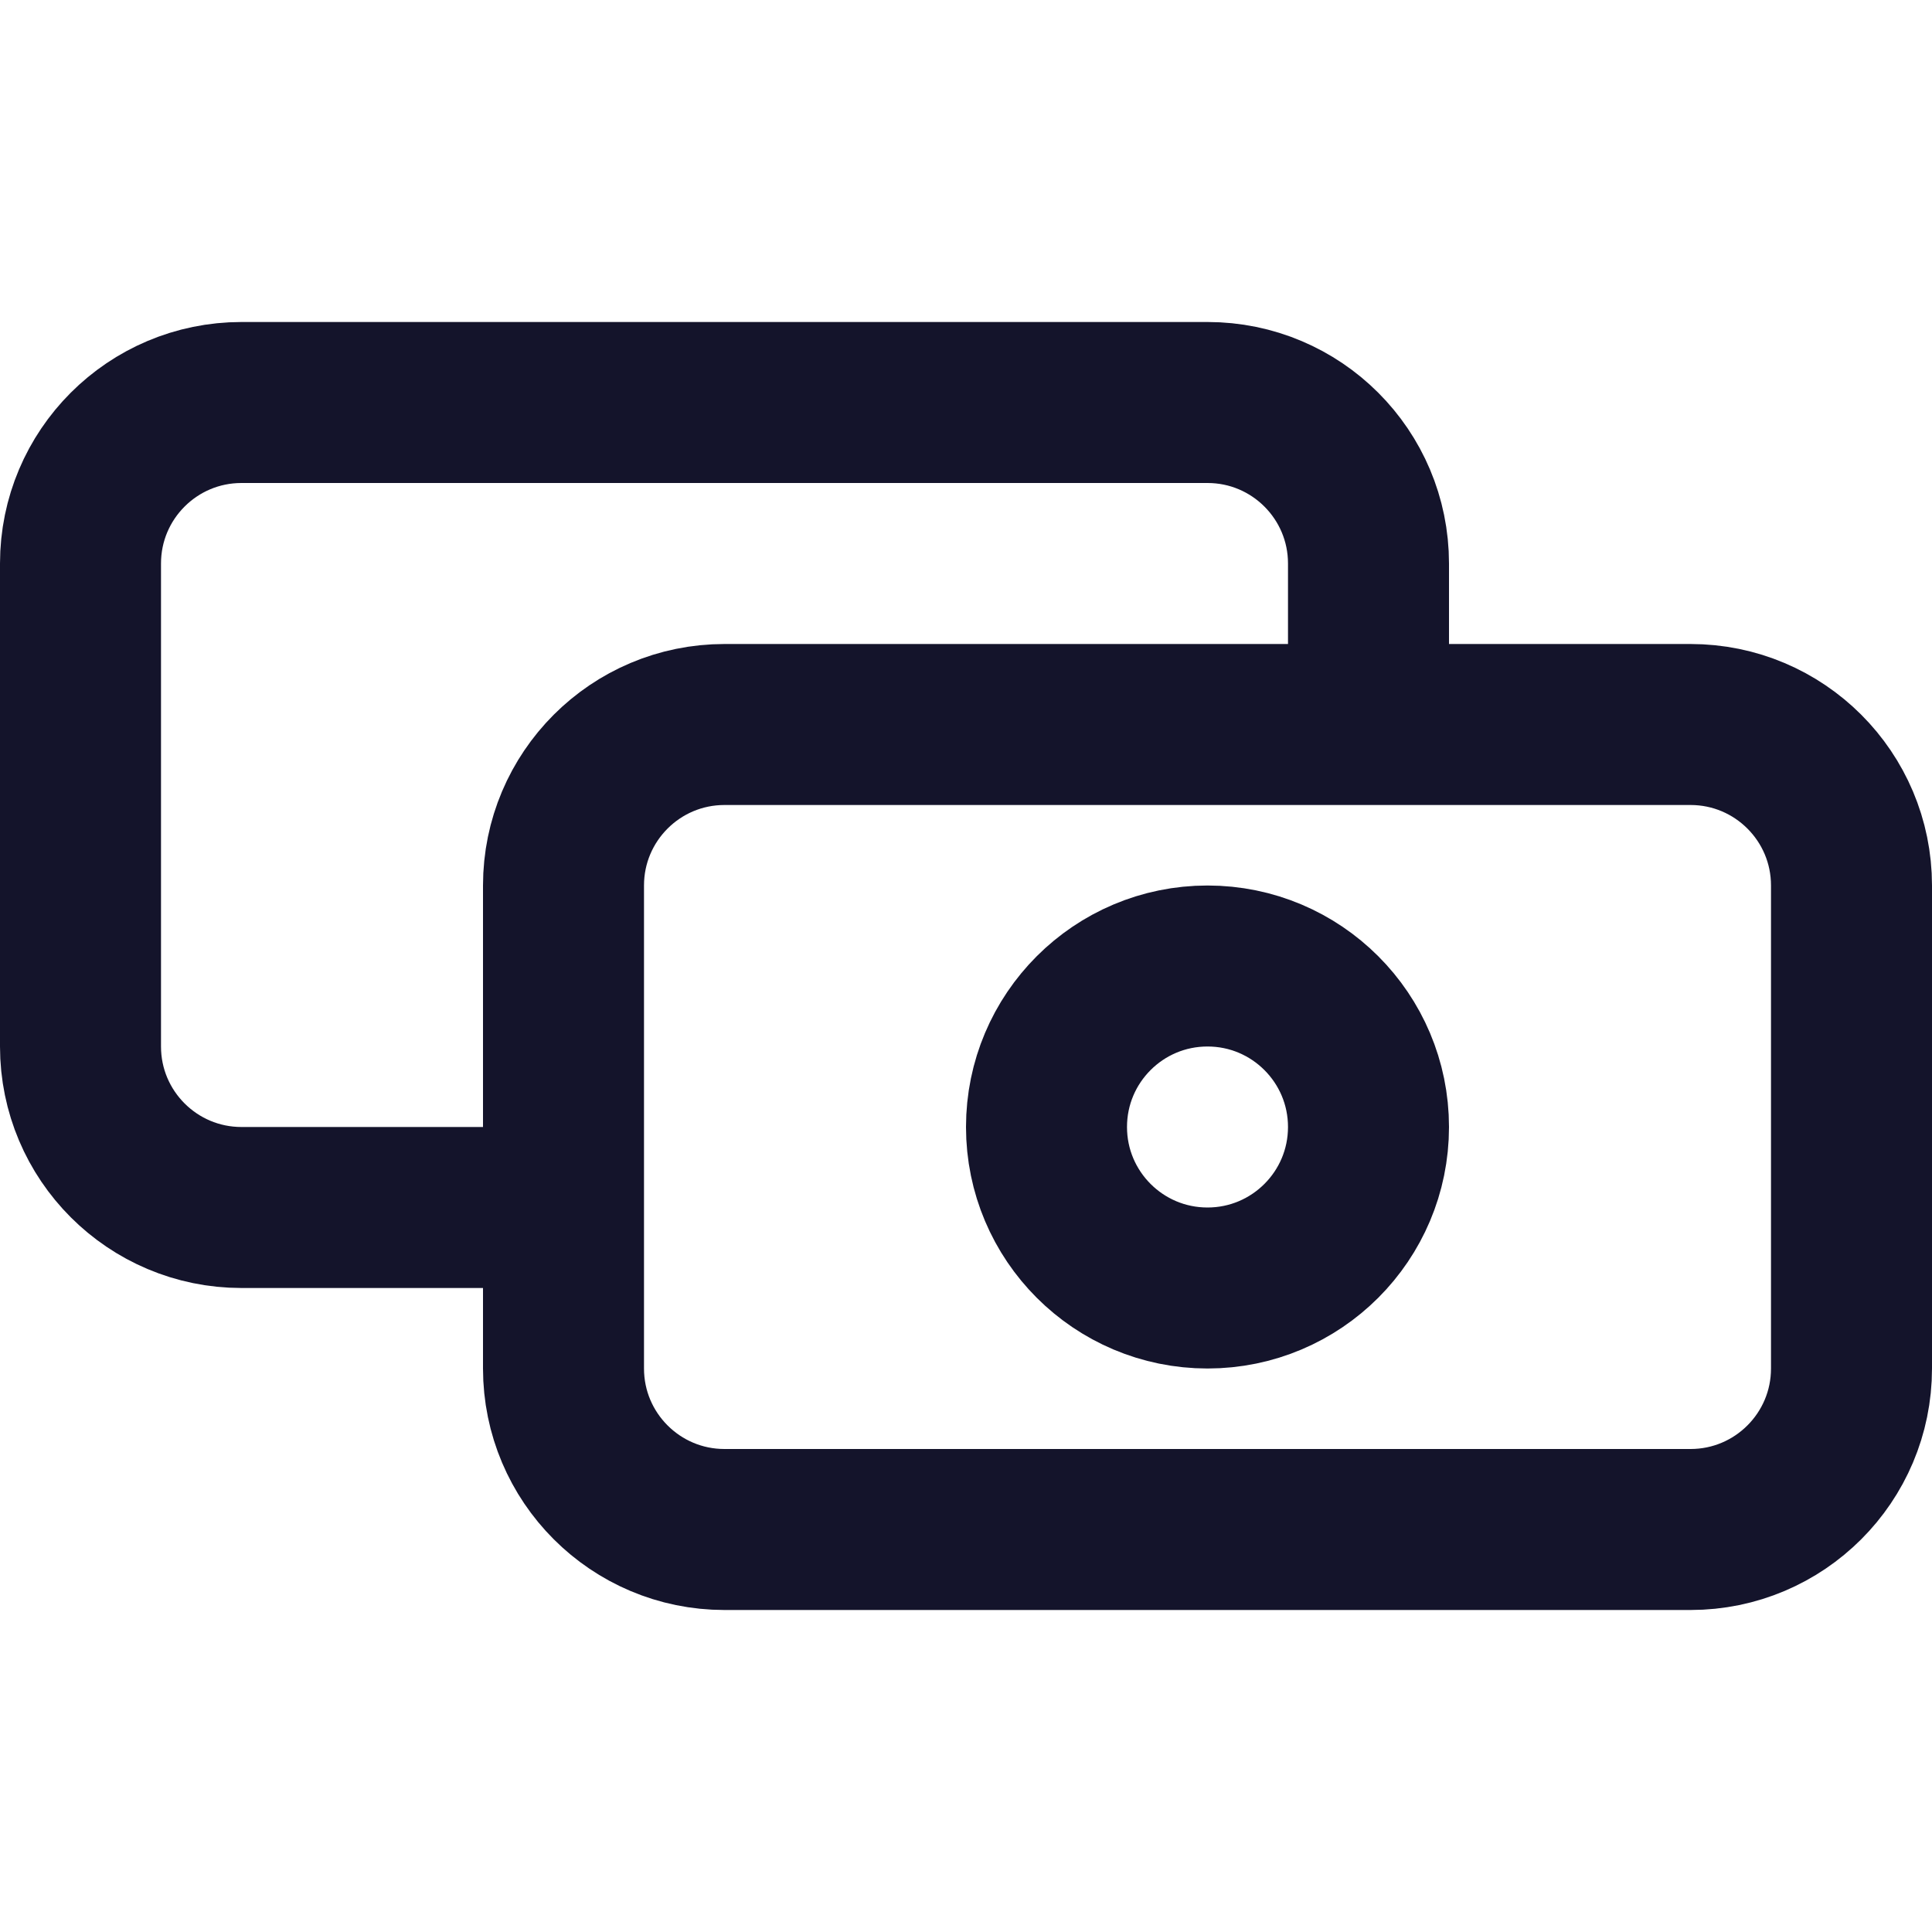
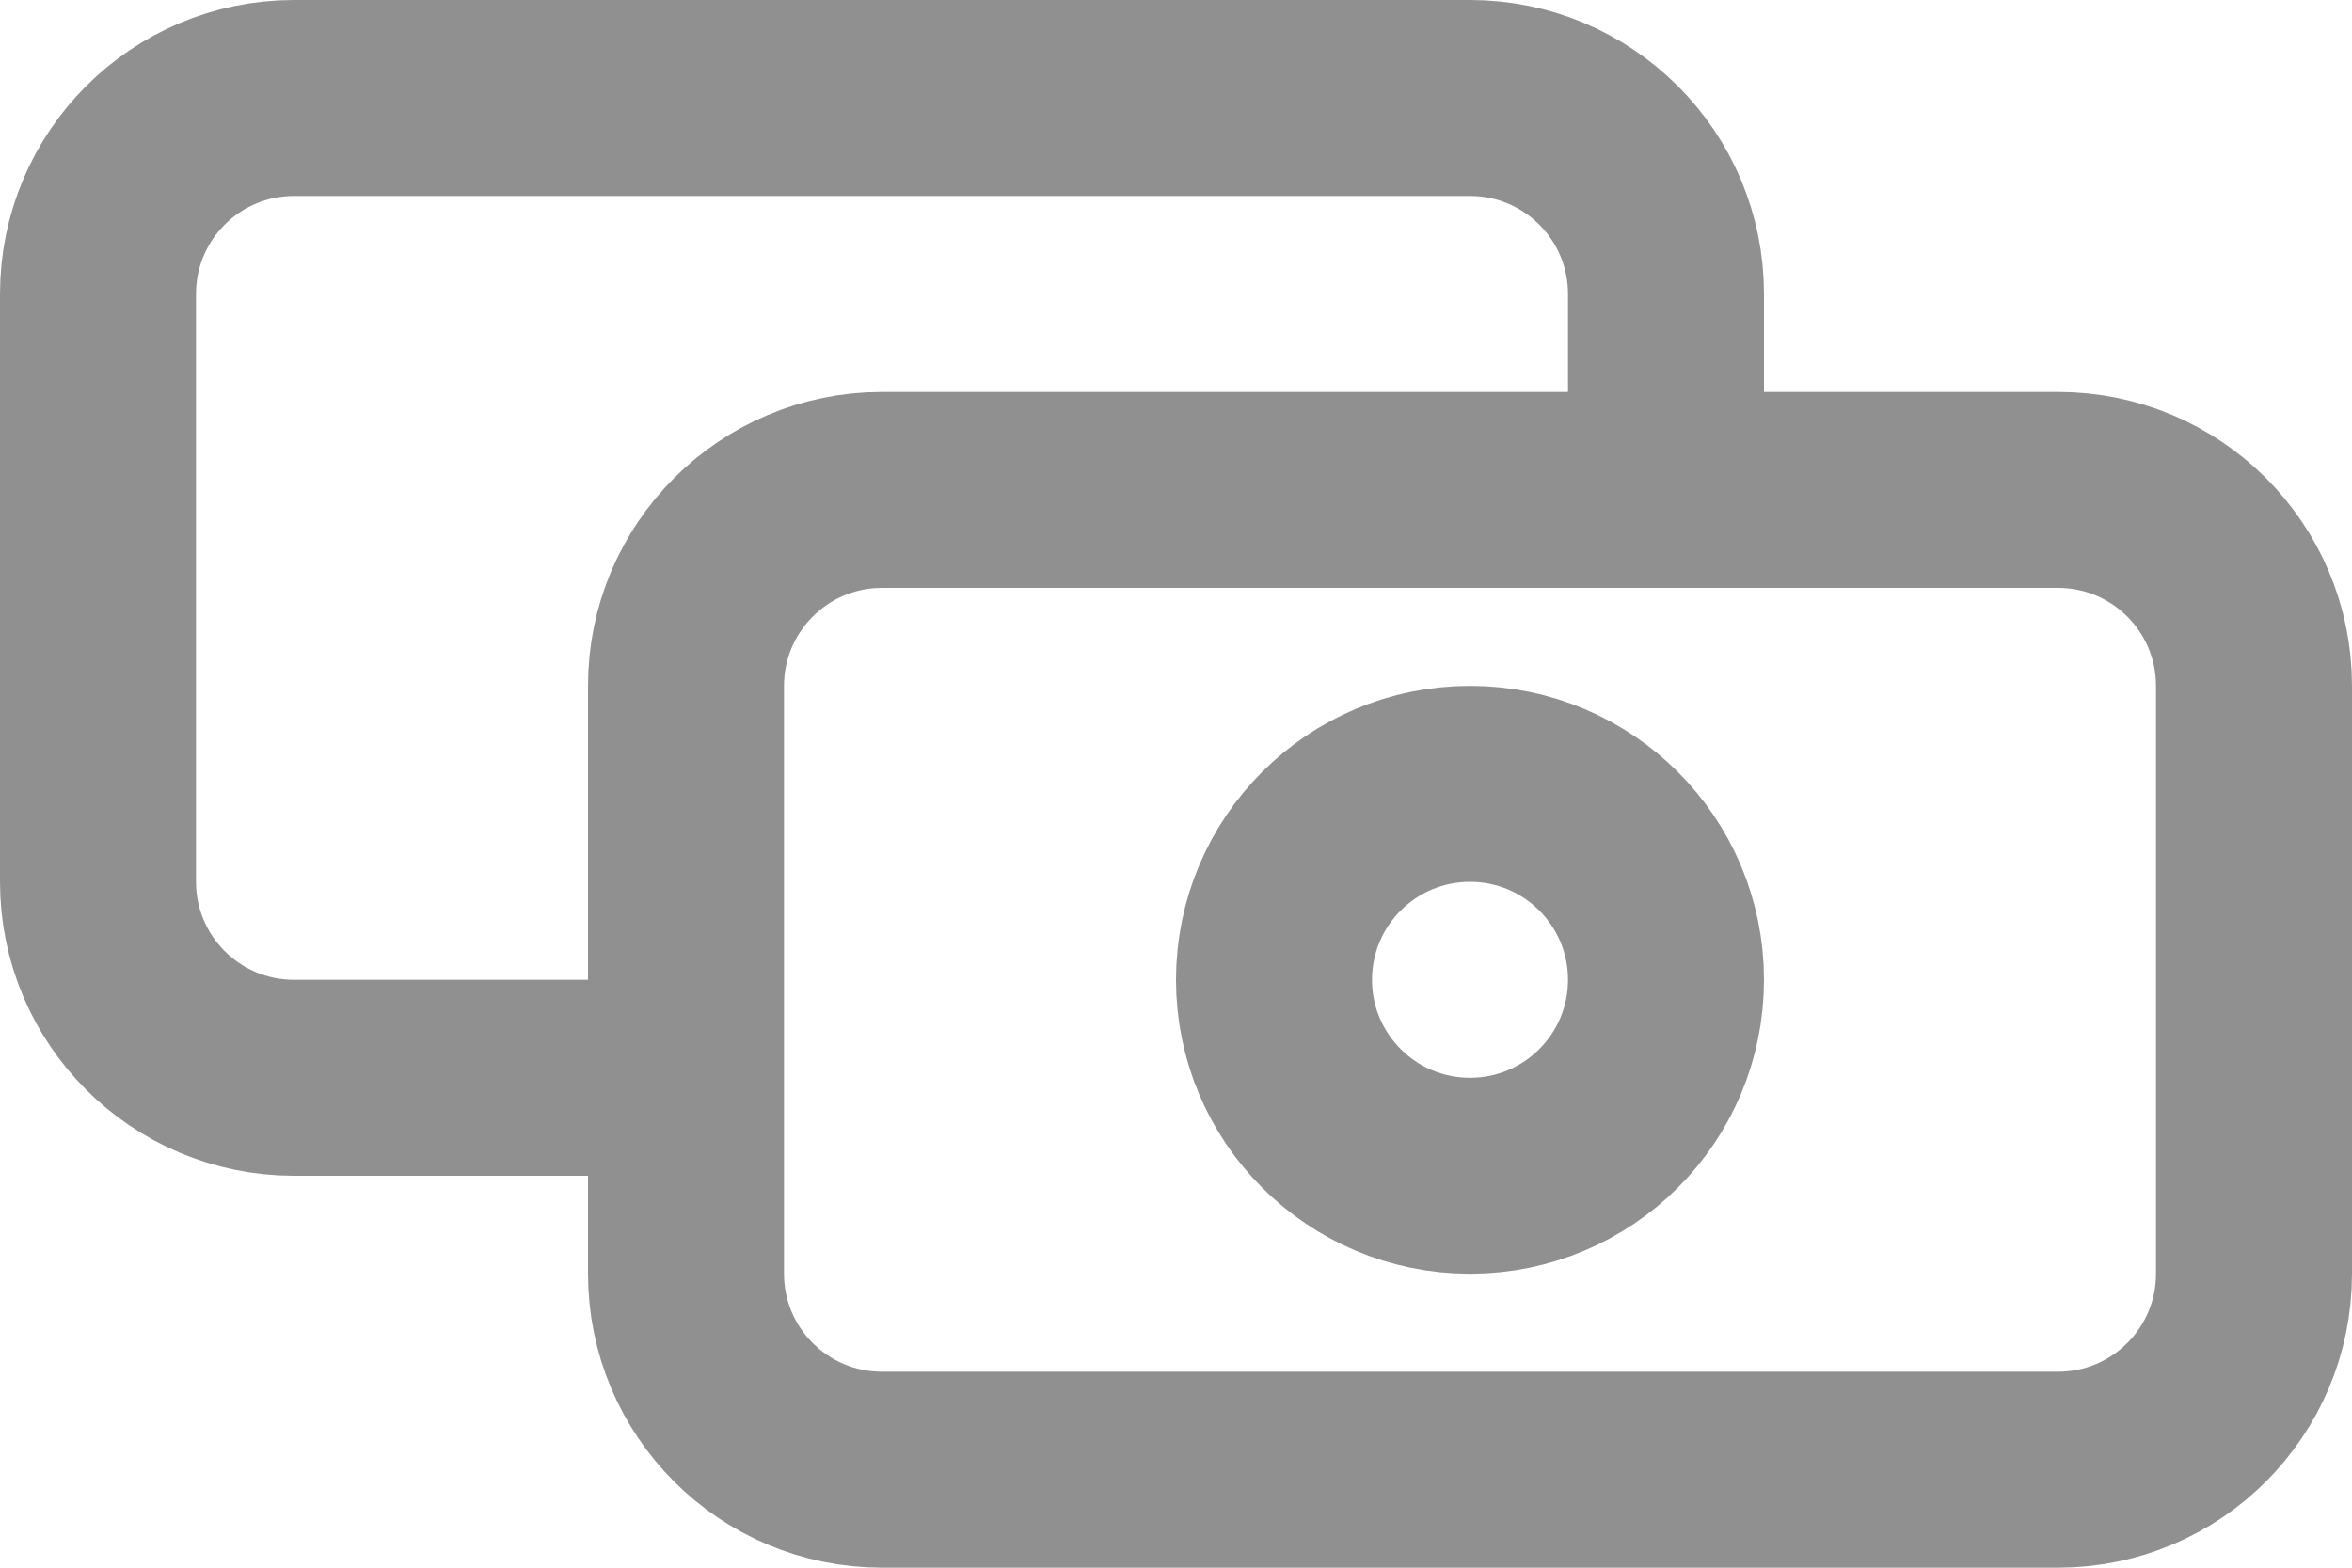
- <svg xmlns="http://www.w3.org/2000/svg" id="Icons_-_Line_-_Industry-Specific" data-name="Icons - Line - Industry-Specific" width="24" height="24" viewBox="0 0 24 24">
-   <g id="Rectangle_4" data-name="Rectangle 4" fill="none" stroke="#14142b" stroke-width="1" opacity="0">
-     <rect width="24" height="24" stroke="none" />
-     <rect x="0.5" y="0.5" width="23" height="23" fill="none" />
-   </g>
-   <g id="Cash_Money" data-name="Cash Money">
-     <path id="Path_592" data-name="Path 592" d="M17,9V7a2,2,0,0,0-2-2H3A2,2,0,0,0,1,7v6a2,2,0,0,0,2,2H6.857" fill="none" stroke="#14142b" stroke-width="2" />
-     <rect id="Rectangle_86" data-name="Rectangle 86" width="16" height="10" rx="2" transform="translate(7 9)" fill="none" stroke="#14142b" stroke-width="2" />
-     <circle id="Ellipse_68" data-name="Ellipse 68" cx="2" cy="2" r="2" transform="translate(13 12)" fill="none" stroke="#14142b" stroke-width="2" />
+ <svg xmlns="http://www.w3.org/2000/svg" width="24" height="16" viewBox="0 0 24 16">
+   <g transform="translate(1 1)">
+     <path d="M17,9V7a2,2,0,0,0-2-2H3A2,2,0,0,0,1,7v6a2,2,0,0,0,2,2H6.857" transform="translate(-1 -5)" fill="none" stroke="#909090" stroke-width="2" />
+     <rect width="16" height="10" rx="2" transform="translate(6 4)" fill="none" stroke="#909090" stroke-width="2" />
+     <circle cx="2" cy="2" r="2" transform="translate(12 7)" fill="none" stroke="#909090" stroke-width="2" />
  </g>
</svg>
